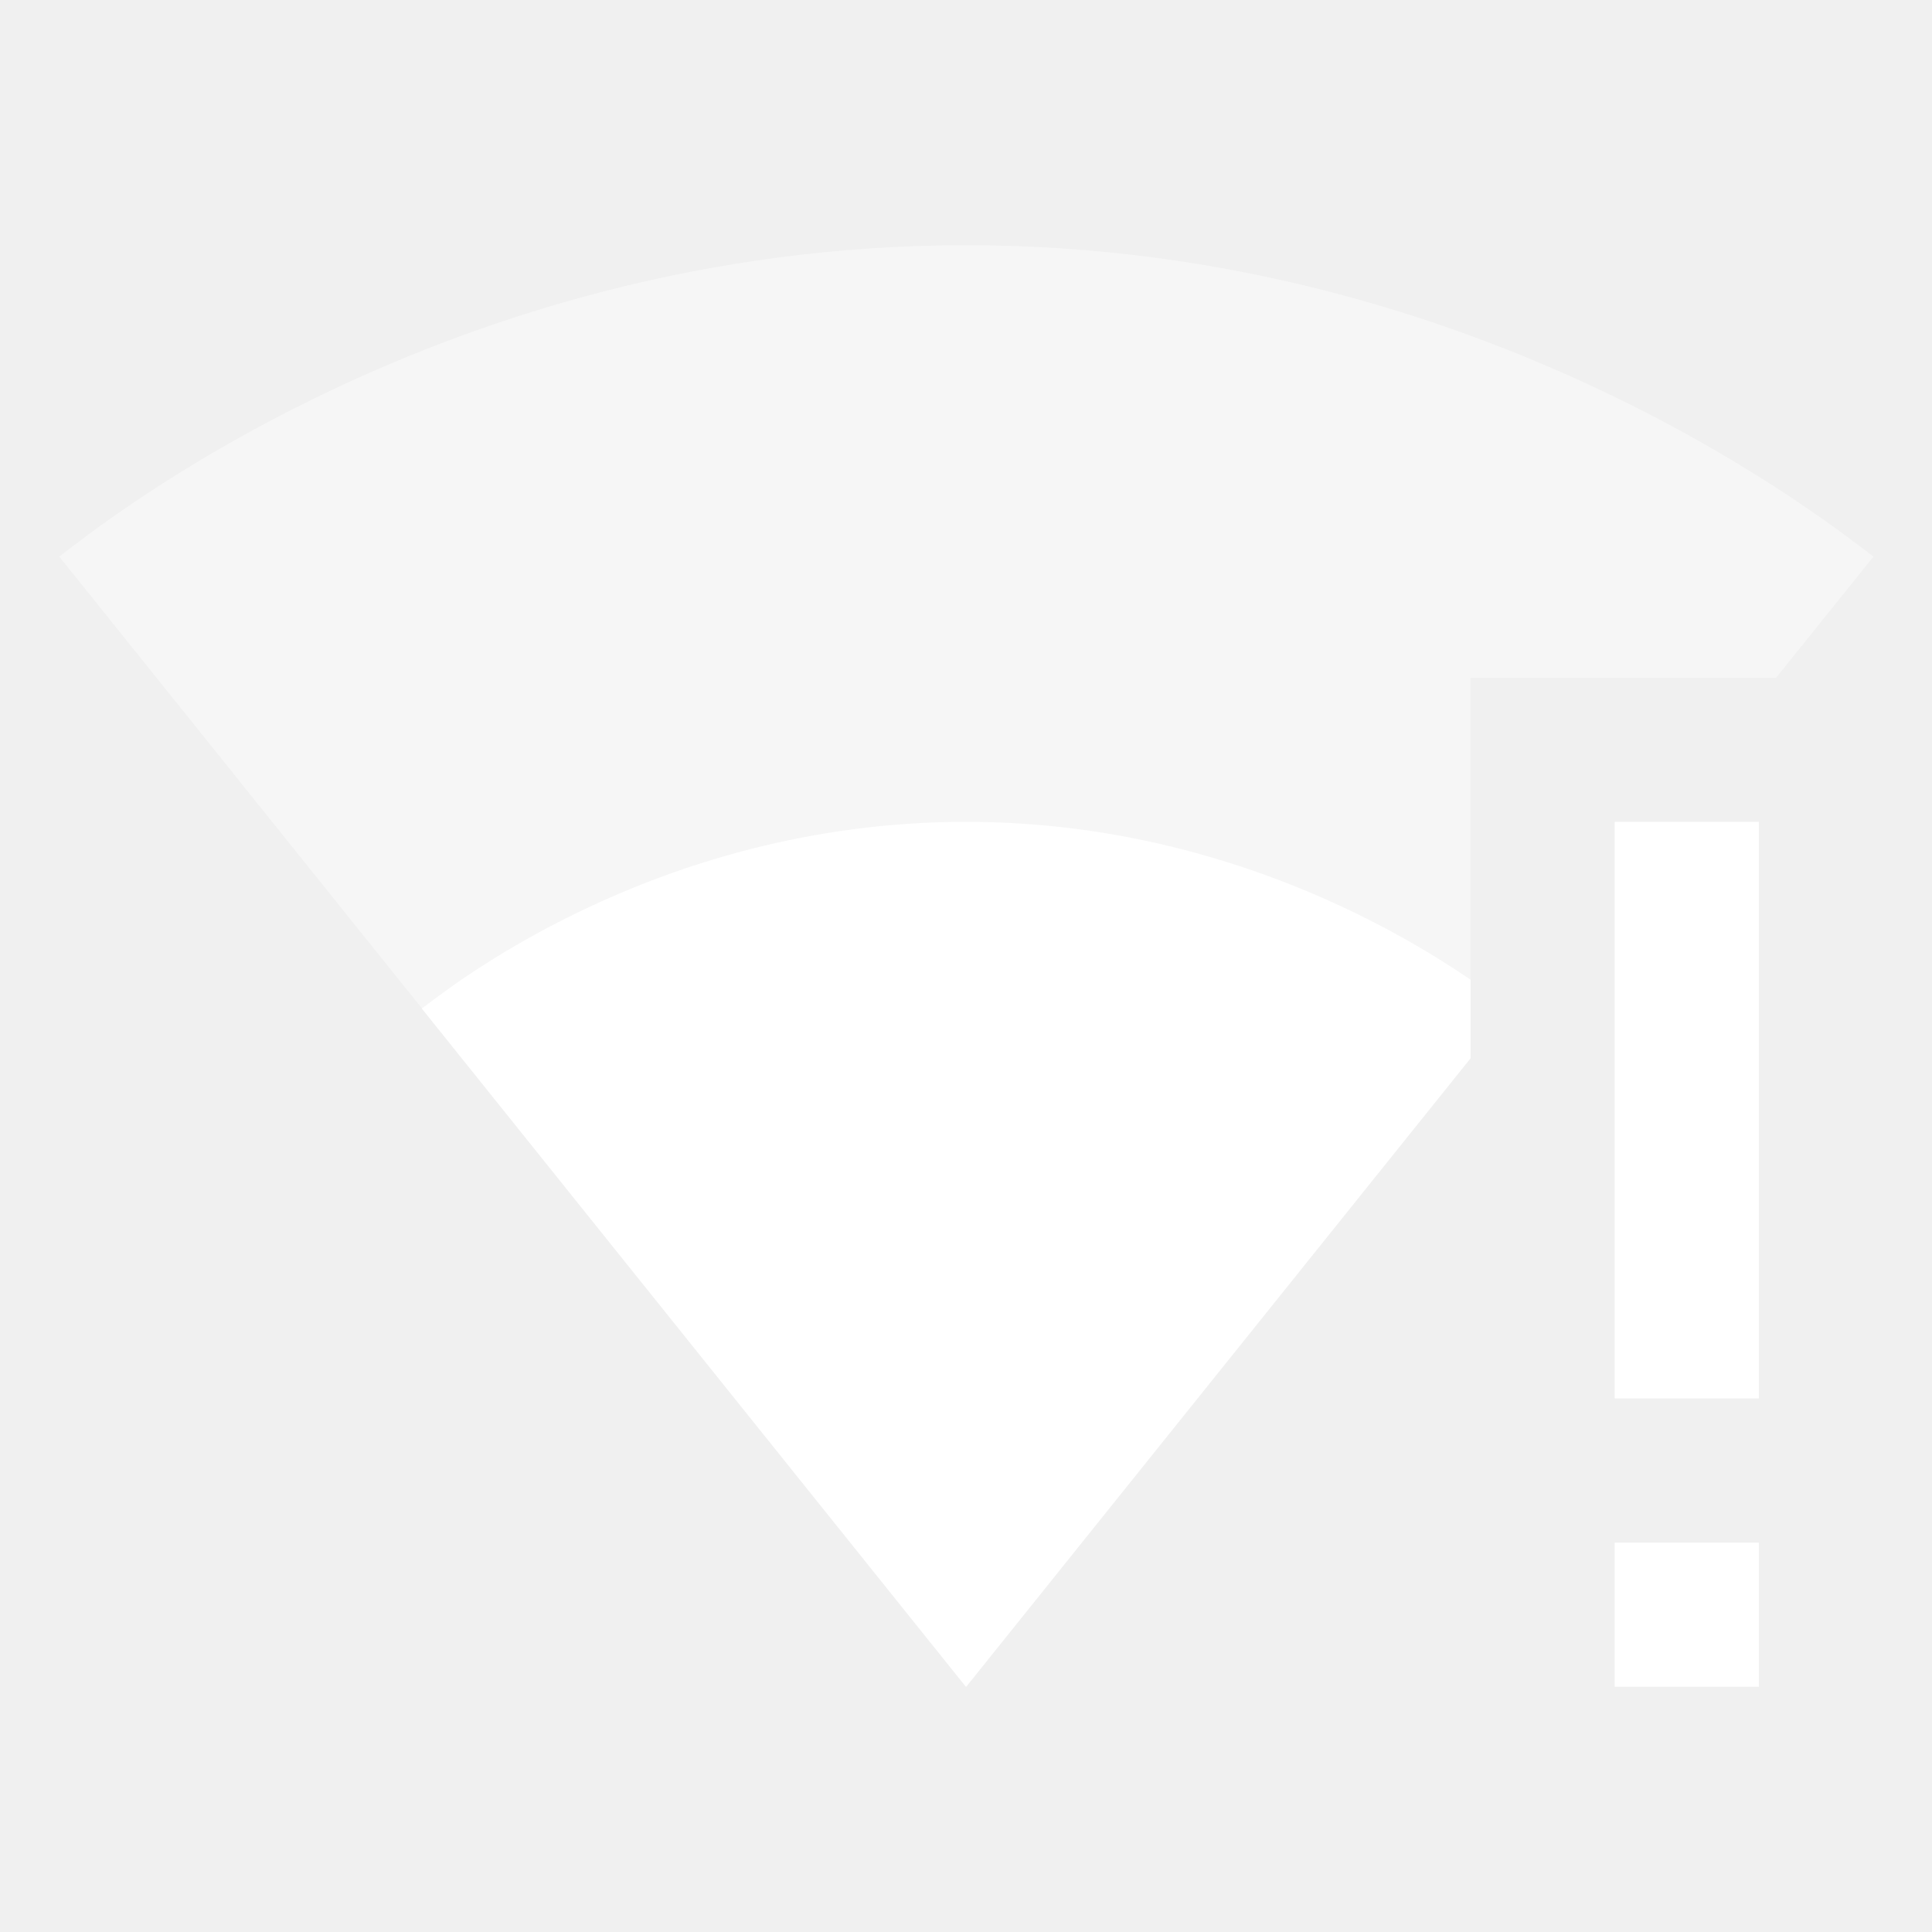
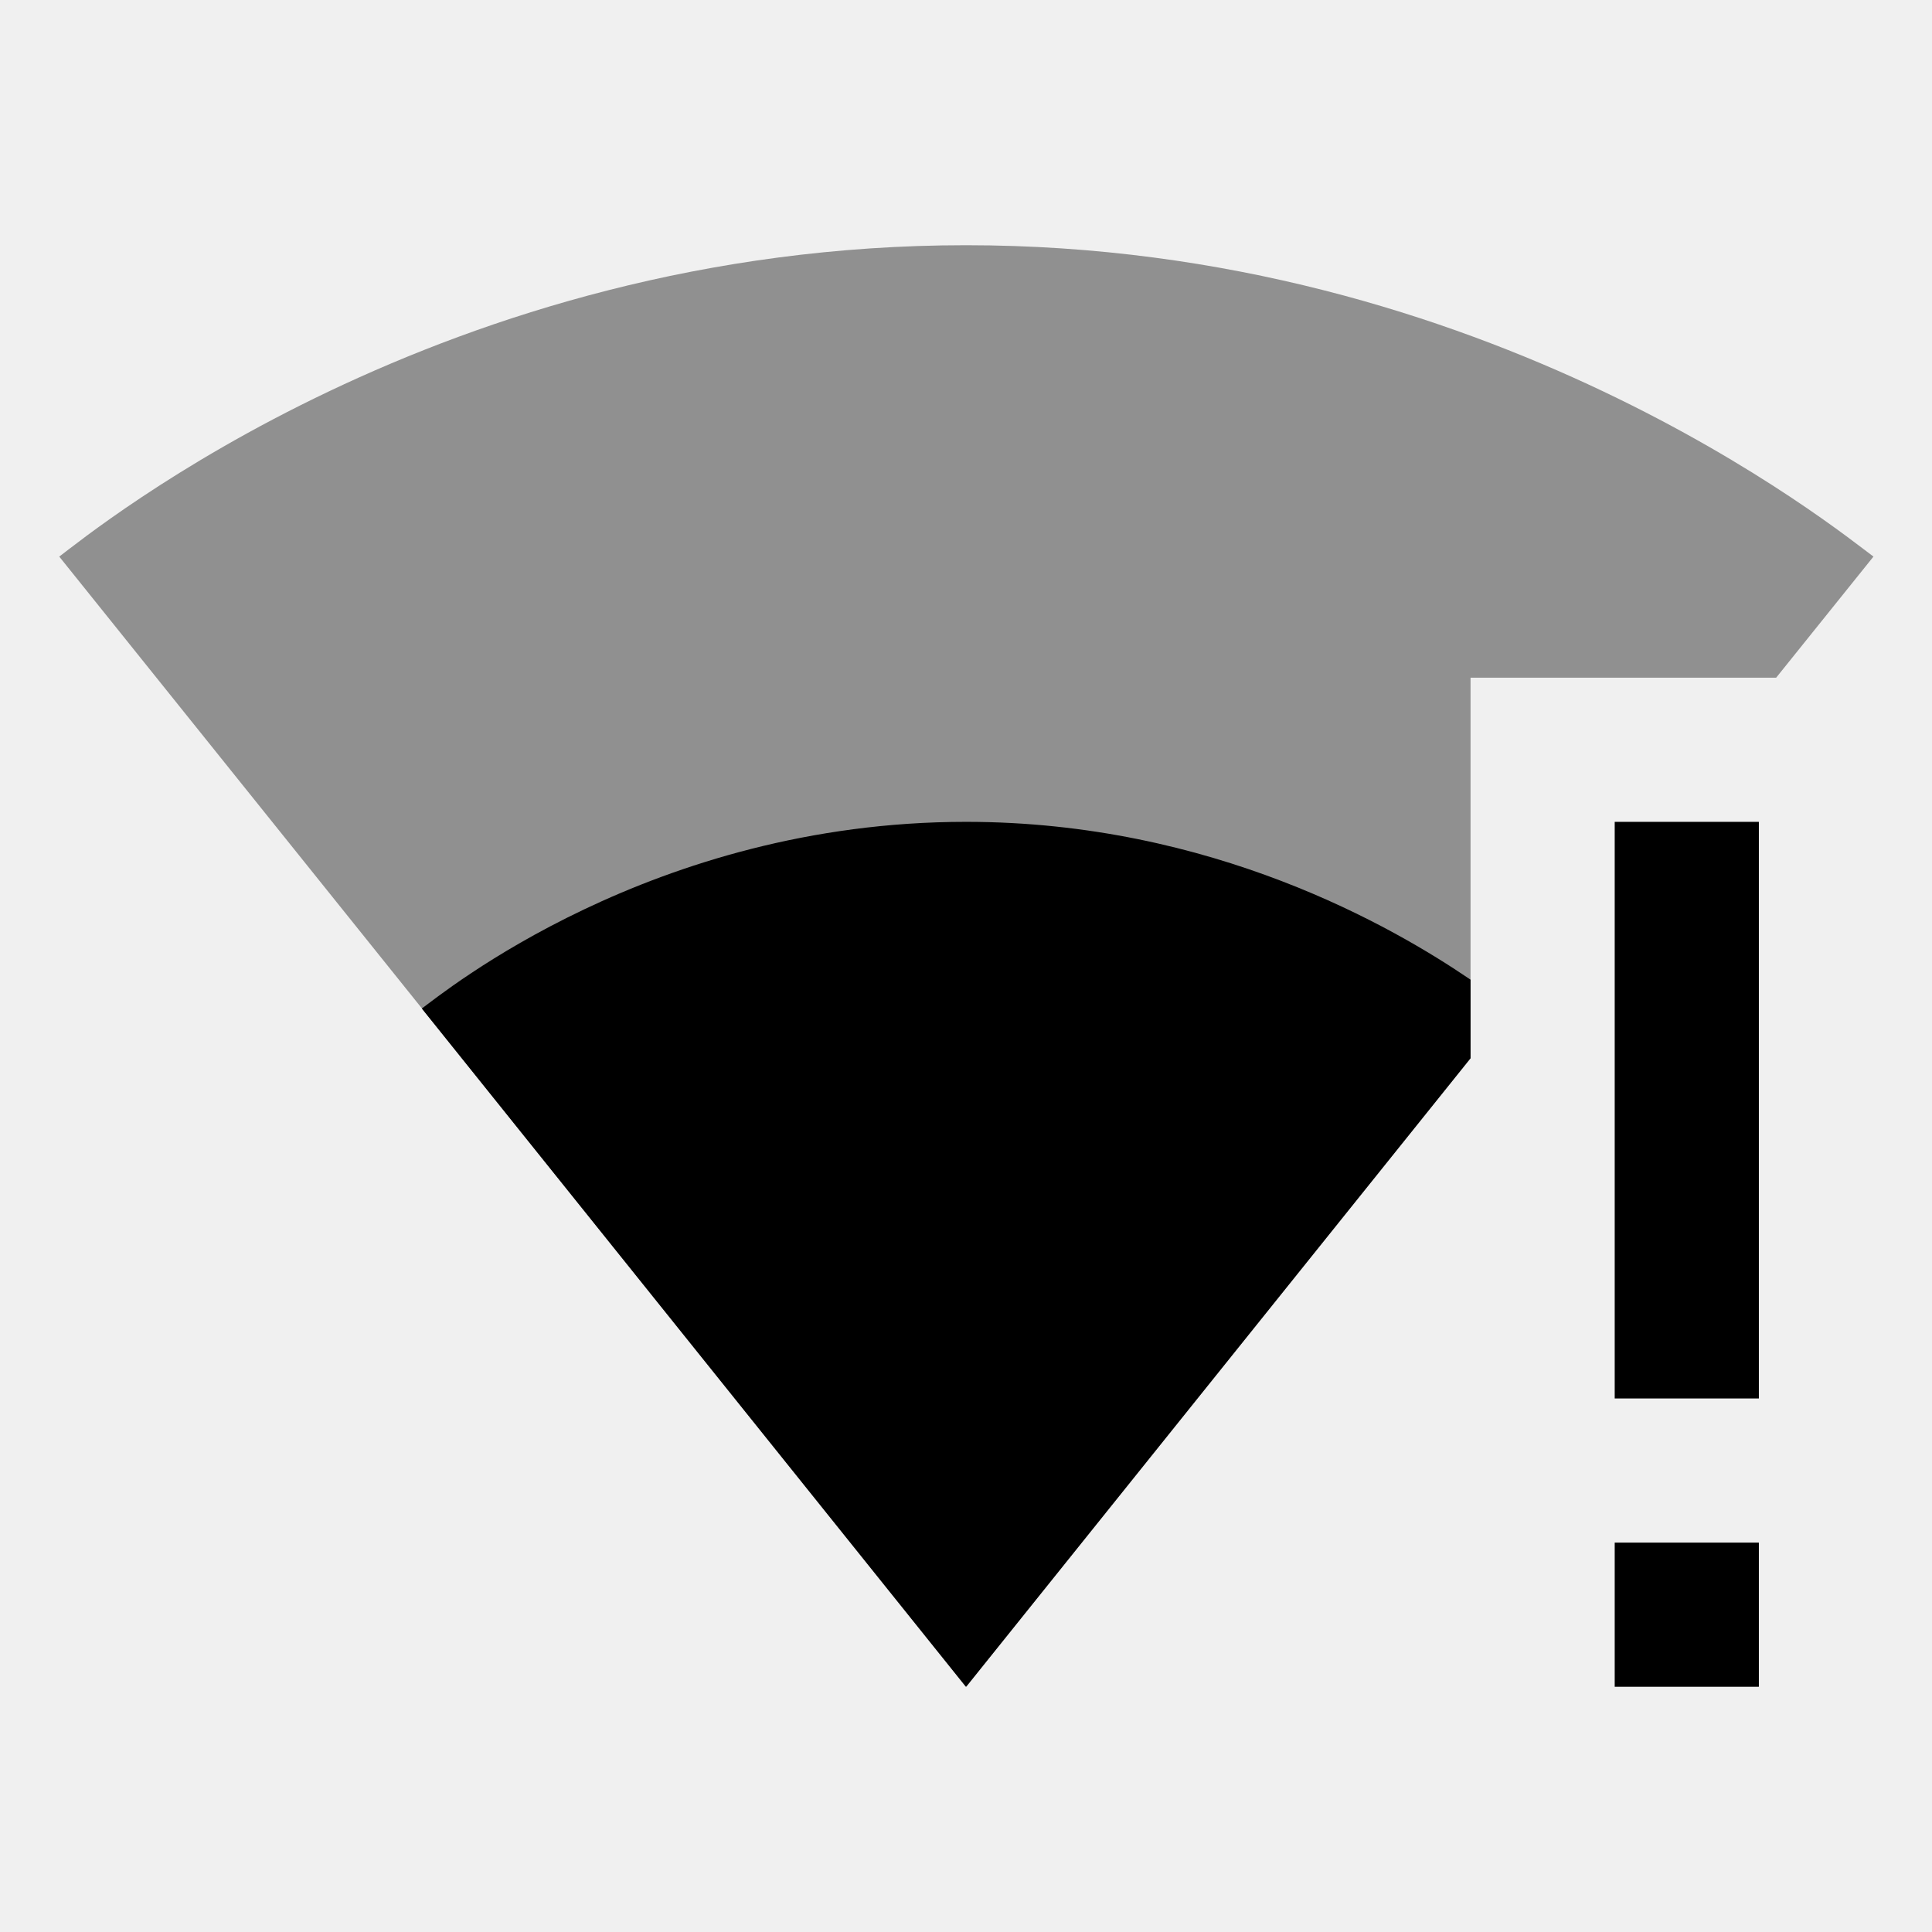
<svg xmlns="http://www.w3.org/2000/svg" width="48" height="48" viewBox="0 0 48 48" version="1.1" id="svg8">
  <defs id="defs12" />
  <g id="g832" transform="matrix(1.790769,0,0,1.790769,0.7200004,-384.2954)">
    <path style="fill:none" id="path2" d="m 0,216 h 26 v 24 H 0 Z" />
-     <path style="fill:#ffffff;fill-opacity:0.4" id="path4" d="m 24.24,224 1.35,-1.68 C 25.1,221.96 20.26,218 13,218 5.74,218 0.9,221.96 0.42,222.32 L 12.99,237.98 13,238 13.01,237.99 20,229.28 V 224 Z" />
-     <path style="fill:#ffffff;fill-opacity:1" id="path6" d="m 5.45,228.59 7.54,9.4 0.01,0.01 0.01,-0.01 6.99,-8.71 v -1.09 C 18.93,227.46 16.41,226 13,226 c -4.36,0 -7.26,2.38 -7.55,2.59 z M 22,226 v 8 h 2 v -8 z m 0,12 h 2 v -2 h -2 z" />
+     <path style="fill:#000000;fill-opacity:0.4" id="path4" d="m 24.24,224 1.35,-1.68 C 25.1,221.96 20.26,218 13,218 5.74,218 0.9,221.96 0.42,222.32 L 12.99,237.98 13,238 13.01,237.99 20,229.28 V 224 Z" />
+     <path style="fill:#000000;fill-opacity:1" id="path6" d="m 5.45,228.59 7.54,9.4 0.01,0.01 0.01,-0.01 6.99,-8.71 v -1.09 C 18.93,227.46 16.41,226 13,226 c -4.36,0 -7.26,2.38 -7.55,2.59 z M 22,226 v 8 h 2 v -8 z m 0,12 h 2 v -2 h -2 z" />
  </g>
</svg>
